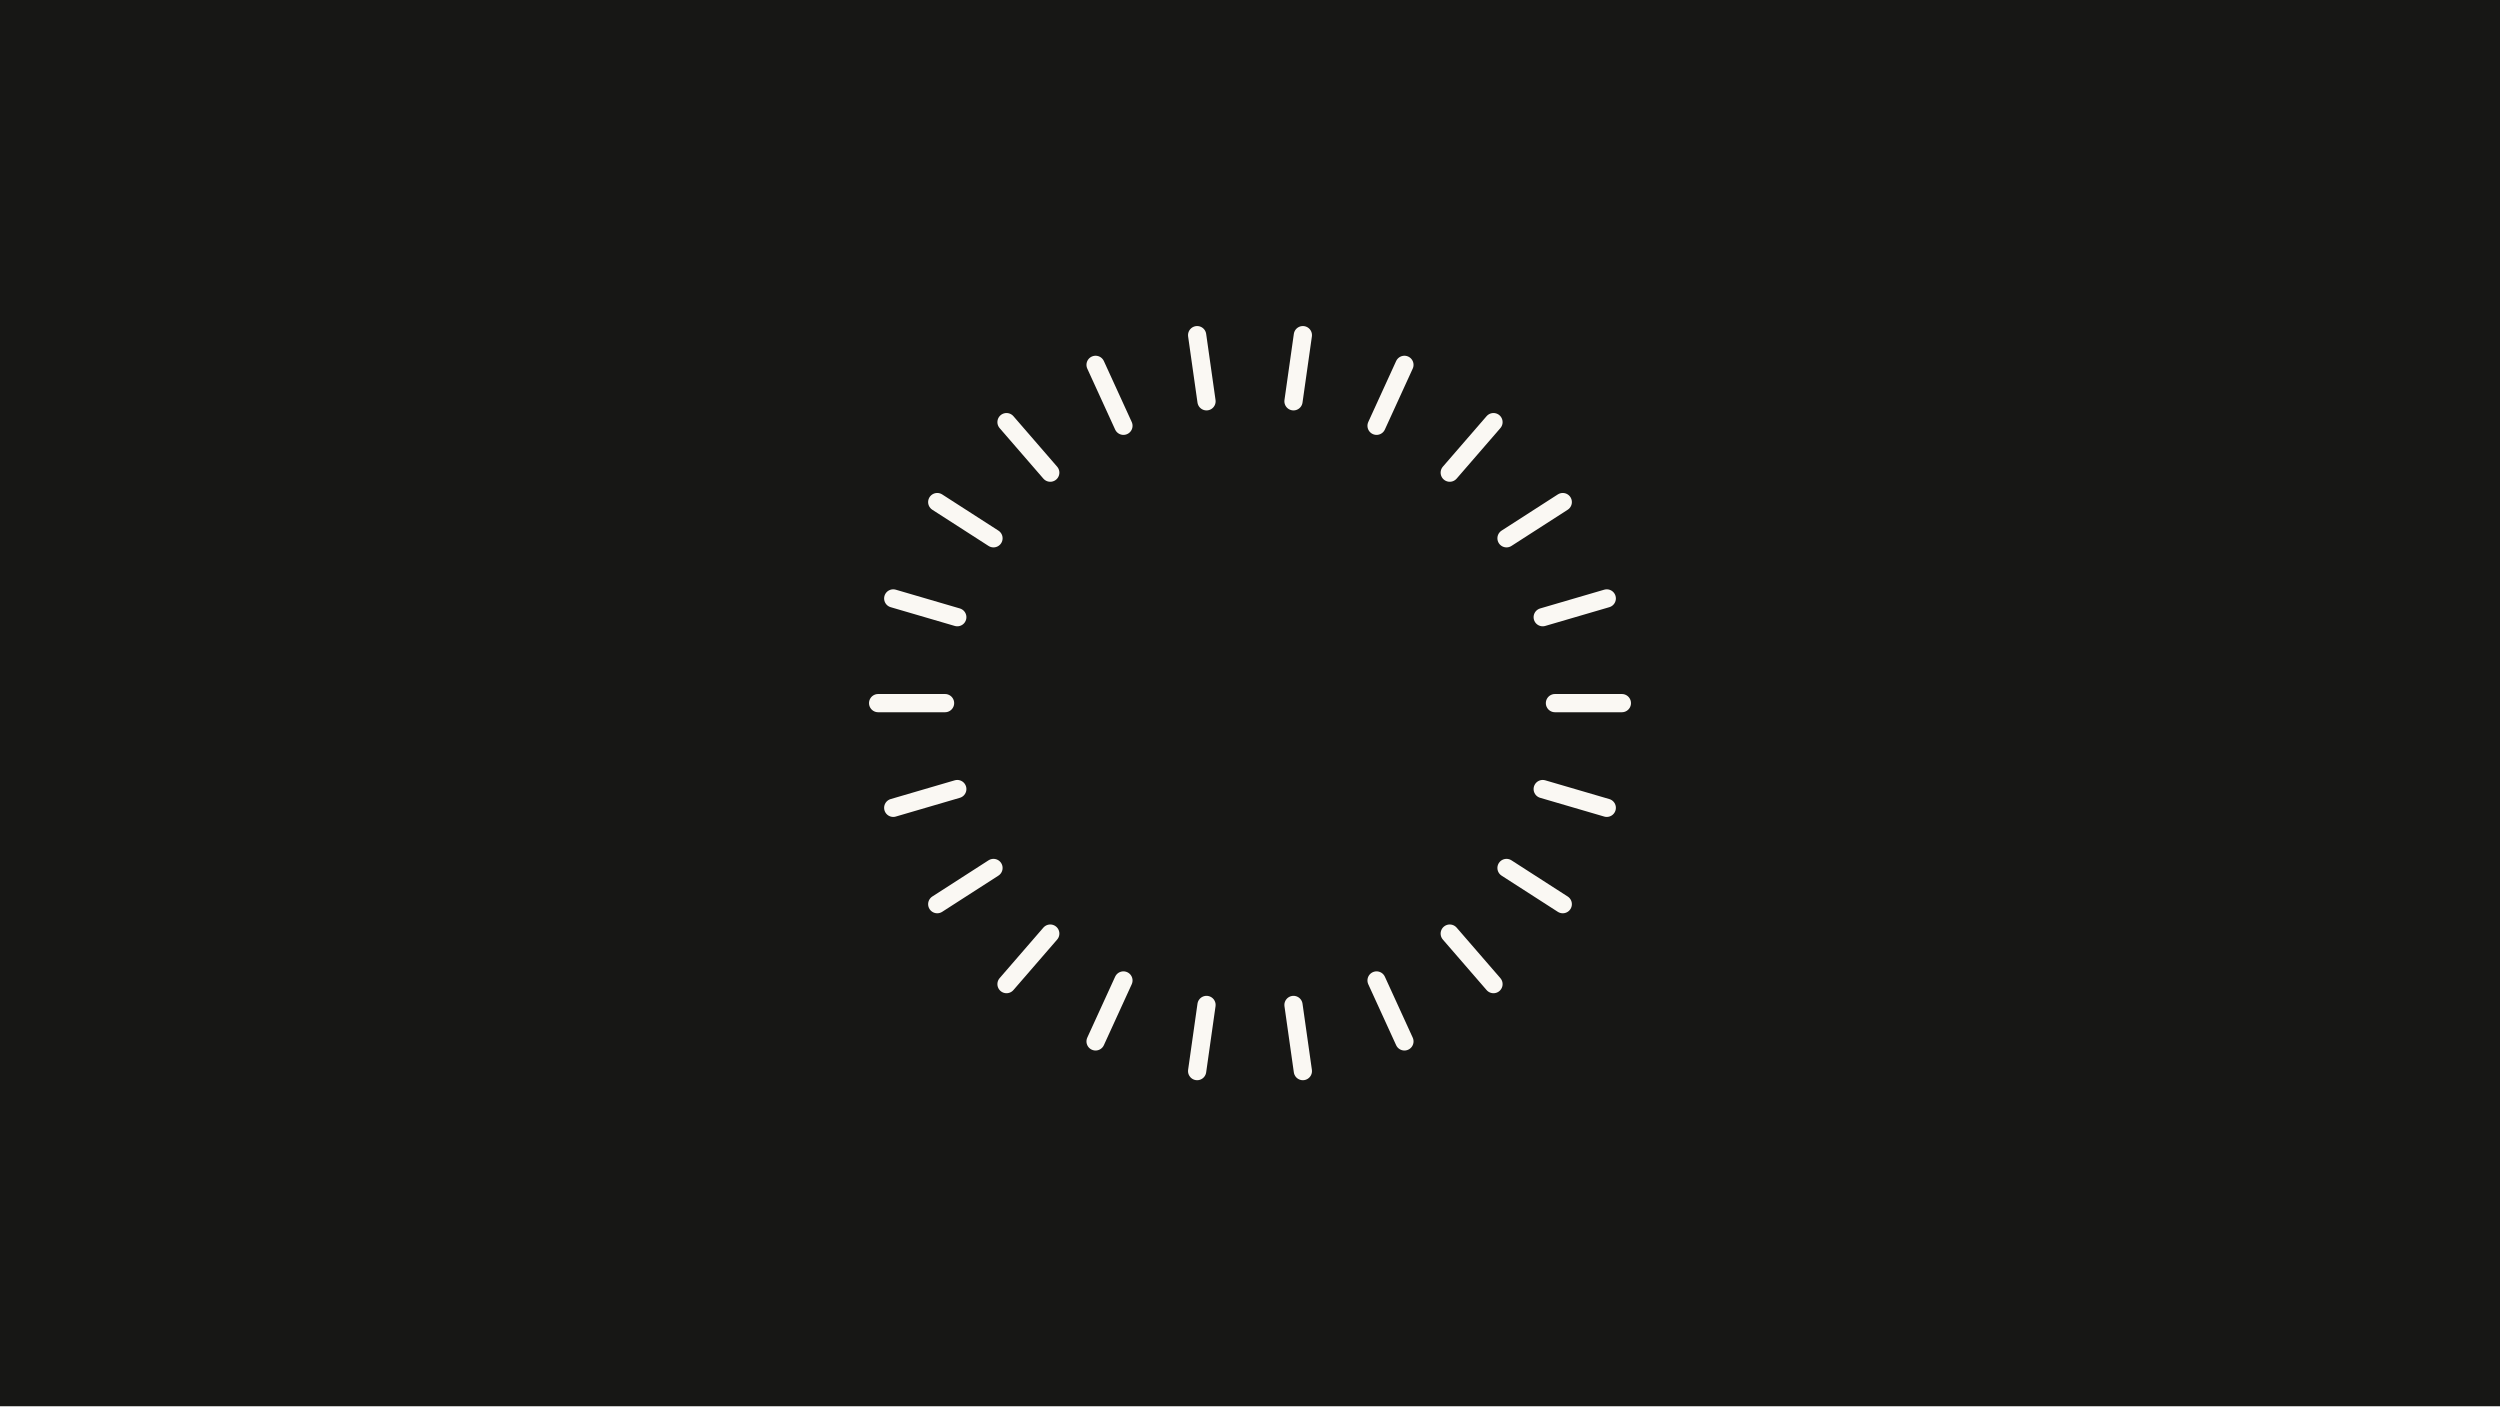
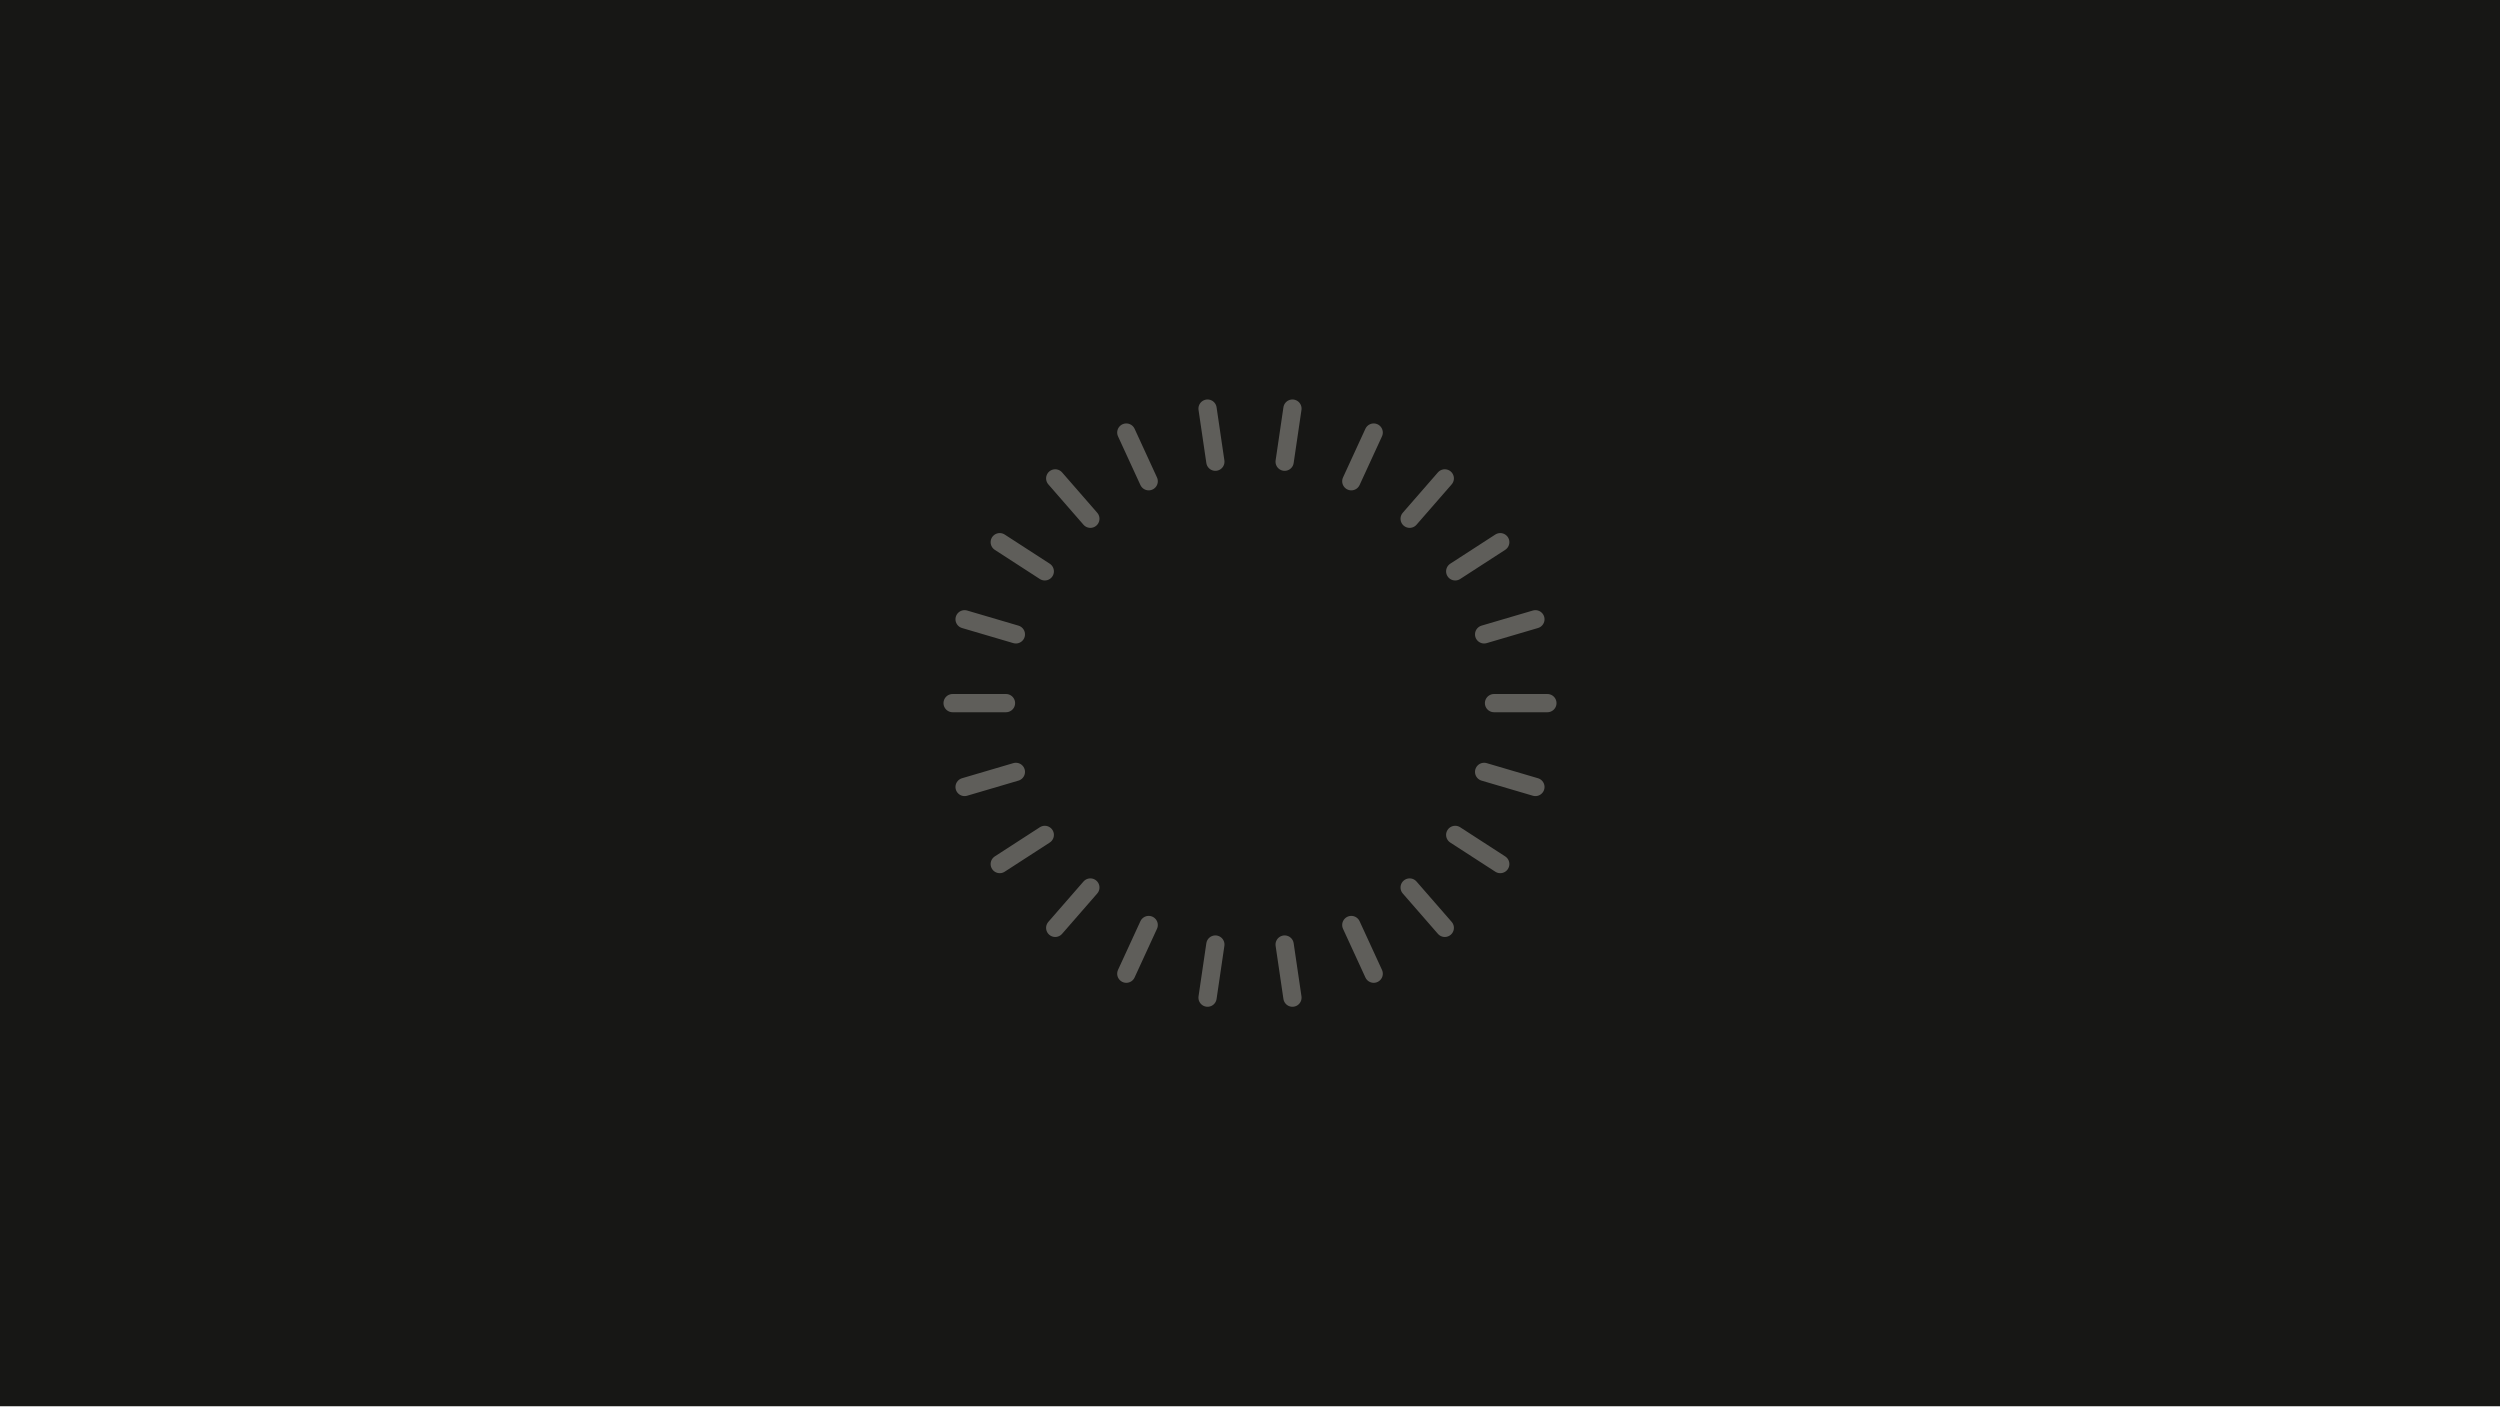
<svg xmlns="http://www.w3.org/2000/svg" viewBox="0 0 960 540" role="img" aria-hidden="true">
  <rect width="960" height="540" fill="#171715" />
-   <line x1="597.1" y1="270.0" x2="622.8" y2="270.0" fill="none" stroke="#faf8f3" stroke-width="7" stroke-linecap="round" stroke-linejoin="round" />
-   <line x1="592.4" y1="303.0" x2="617.0" y2="310.2" fill="none" stroke="#faf8f3" stroke-width="7" stroke-linecap="round" stroke-linejoin="round" />
-   <line x1="578.5" y1="333.3" x2="600.1" y2="347.2" fill="none" stroke="#faf8f3" stroke-width="7" stroke-linecap="round" stroke-linejoin="round" />
-   <line x1="556.7" y1="358.5" x2="573.5" y2="377.9" fill="none" stroke="#faf8f3" stroke-width="7" stroke-linecap="round" stroke-linejoin="round" />
-   <line x1="528.6" y1="376.5" x2="539.3" y2="399.9" fill="none" stroke="#faf8f3" stroke-width="7" stroke-linecap="round" stroke-linejoin="round" />
-   <line x1="496.7" y1="385.9" x2="500.3" y2="411.3" fill="none" stroke="#faf8f3" stroke-width="7" stroke-linecap="round" stroke-linejoin="round" />
-   <line x1="463.3" y1="385.9" x2="459.7" y2="411.3" fill="none" stroke="#faf8f3" stroke-width="7" stroke-linecap="round" stroke-linejoin="round" />
-   <line x1="431.4" y1="376.5" x2="420.7" y2="399.9" fill="none" stroke="#faf8f3" stroke-width="7" stroke-linecap="round" stroke-linejoin="round" />
-   <line x1="403.3" y1="358.5" x2="386.5" y2="377.9" fill="none" stroke="#faf8f3" stroke-width="7" stroke-linecap="round" stroke-linejoin="round" />
-   <line x1="381.5" y1="333.3" x2="359.9" y2="347.2" fill="none" stroke="#faf8f3" stroke-width="7" stroke-linecap="round" stroke-linejoin="round" />
-   <line x1="367.6" y1="303.0" x2="343.0" y2="310.2" fill="none" stroke="#faf8f3" stroke-width="7" stroke-linecap="round" stroke-linejoin="round" />
-   <line x1="362.9" y1="270.0" x2="337.2" y2="270.0" fill="none" stroke="#faf8f3" stroke-width="7" stroke-linecap="round" stroke-linejoin="round" />
-   <line x1="367.6" y1="237.0" x2="343.0" y2="229.8" fill="none" stroke="#faf8f3" stroke-width="7" stroke-linecap="round" stroke-linejoin="round" />
-   <line x1="381.5" y1="206.7" x2="359.9" y2="192.8" fill="none" stroke="#faf8f3" stroke-width="7" stroke-linecap="round" stroke-linejoin="round" />
-   <line x1="403.3" y1="181.5" x2="386.5" y2="162.1" fill="none" stroke="#faf8f3" stroke-width="7" stroke-linecap="round" stroke-linejoin="round" />
-   <line x1="431.4" y1="163.5" x2="420.7" y2="140.1" fill="none" stroke="#faf8f3" stroke-width="7" stroke-linecap="round" stroke-linejoin="round" />
-   <line x1="463.3" y1="154.1" x2="459.7" y2="128.7" fill="none" stroke="#faf8f3" stroke-width="7" stroke-linecap="round" stroke-linejoin="round" />
-   <line x1="496.7" y1="154.1" x2="500.3" y2="128.7" fill="none" stroke="#faf8f3" stroke-width="7" stroke-linecap="round" stroke-linejoin="round" />
-   <line x1="528.6" y1="163.5" x2="539.3" y2="140.1" fill="none" stroke="#faf8f3" stroke-width="7" stroke-linecap="round" stroke-linejoin="round" />
-   <line x1="556.7" y1="181.5" x2="573.5" y2="162.1" fill="none" stroke="#faf8f3" stroke-width="7" stroke-linecap="round" stroke-linejoin="round" />
-   <line x1="578.5" y1="206.7" x2="600.1" y2="192.8" fill="none" stroke="#faf8f3" stroke-width="7" stroke-linecap="round" stroke-linejoin="round" />
-   <line x1="592.4" y1="237.0" x2="617.0" y2="229.8" fill="none" stroke="#faf8f3" stroke-width="7" stroke-linecap="round" stroke-linejoin="round" />
+   <line x1="573.7" y1="270.0" x2="594.2" y2="270.0" fill="none" stroke="#5f5e5a" stroke-width="7" stroke-linecap="round" stroke-linejoin="round" />
+   <line x1="569.9" y1="296.4" x2="589.6" y2="302.2" fill="none" stroke="#5f5e5a" stroke-width="7" stroke-linecap="round" stroke-linejoin="round" />
+   <line x1="558.8" y1="320.6" x2="576.1" y2="331.8" fill="none" stroke="#5f5e5a" stroke-width="7" stroke-linecap="round" stroke-linejoin="round" />
+   <line x1="541.3" y1="340.8" x2="554.8" y2="356.3" fill="none" stroke="#5f5e5a" stroke-width="7" stroke-linecap="round" stroke-linejoin="round" />
+   <line x1="518.9" y1="355.2" x2="527.5" y2="373.9" fill="none" stroke="#5f5e5a" stroke-width="7" stroke-linecap="round" stroke-linejoin="round" />
+   <line x1="493.3" y1="362.7" x2="496.3" y2="383.1" fill="none" stroke="#5f5e5a" stroke-width="7" stroke-linecap="round" stroke-linejoin="round" />
+   <line x1="466.7" y1="362.7" x2="463.7" y2="383.1" fill="none" stroke="#5f5e5a" stroke-width="7" stroke-linecap="round" stroke-linejoin="round" />
+   <line x1="441.1" y1="355.2" x2="432.5" y2="373.9" fill="none" stroke="#5f5e5a" stroke-width="7" stroke-linecap="round" stroke-linejoin="round" />
+   <line x1="418.7" y1="340.8" x2="405.2" y2="356.3" fill="none" stroke="#5f5e5a" stroke-width="7" stroke-linecap="round" stroke-linejoin="round" />
+   <line x1="401.2" y1="320.6" x2="383.9" y2="331.8" fill="none" stroke="#5f5e5a" stroke-width="7" stroke-linecap="round" stroke-linejoin="round" />
+   <line x1="390.1" y1="296.4" x2="370.4" y2="302.2" fill="none" stroke="#5f5e5a" stroke-width="7" stroke-linecap="round" stroke-linejoin="round" />
+   <line x1="386.3" y1="270.0" x2="365.8" y2="270.0" fill="none" stroke="#5f5e5a" stroke-width="7" stroke-linecap="round" stroke-linejoin="round" />
+   <line x1="390.1" y1="243.6" x2="370.4" y2="237.8" fill="none" stroke="#5f5e5a" stroke-width="7" stroke-linecap="round" stroke-linejoin="round" />
+   <line x1="401.2" y1="219.4" x2="383.9" y2="208.2" fill="none" stroke="#5f5e5a" stroke-width="7" stroke-linecap="round" stroke-linejoin="round" />
+   <line x1="418.7" y1="199.2" x2="405.2" y2="183.7" fill="none" stroke="#5f5e5a" stroke-width="7" stroke-linecap="round" stroke-linejoin="round" />
+   <line x1="441.1" y1="184.8" x2="432.5" y2="166.1" fill="none" stroke="#5f5e5a" stroke-width="7" stroke-linecap="round" stroke-linejoin="round" />
+   <line x1="466.7" y1="177.3" x2="463.7" y2="156.9" fill="none" stroke="#5f5e5a" stroke-width="7" stroke-linecap="round" stroke-linejoin="round" />
+   <line x1="493.3" y1="177.3" x2="496.3" y2="156.9" fill="none" stroke="#5f5e5a" stroke-width="7" stroke-linecap="round" stroke-linejoin="round" />
+   <line x1="518.9" y1="184.8" x2="527.5" y2="166.1" fill="none" stroke="#5f5e5a" stroke-width="7" stroke-linecap="round" stroke-linejoin="round" />
+   <line x1="541.3" y1="199.2" x2="554.8" y2="183.7" fill="none" stroke="#5f5e5a" stroke-width="7" stroke-linecap="round" stroke-linejoin="round" />
+   <line x1="558.8" y1="219.4" x2="576.1" y2="208.2" fill="none" stroke="#5f5e5a" stroke-width="7" stroke-linecap="round" stroke-linejoin="round" />
+   <line x1="569.9" y1="243.6" x2="589.6" y2="237.8" fill="none" stroke="#5f5e5a" stroke-width="7" stroke-linecap="round" stroke-linejoin="round" />
</svg>
